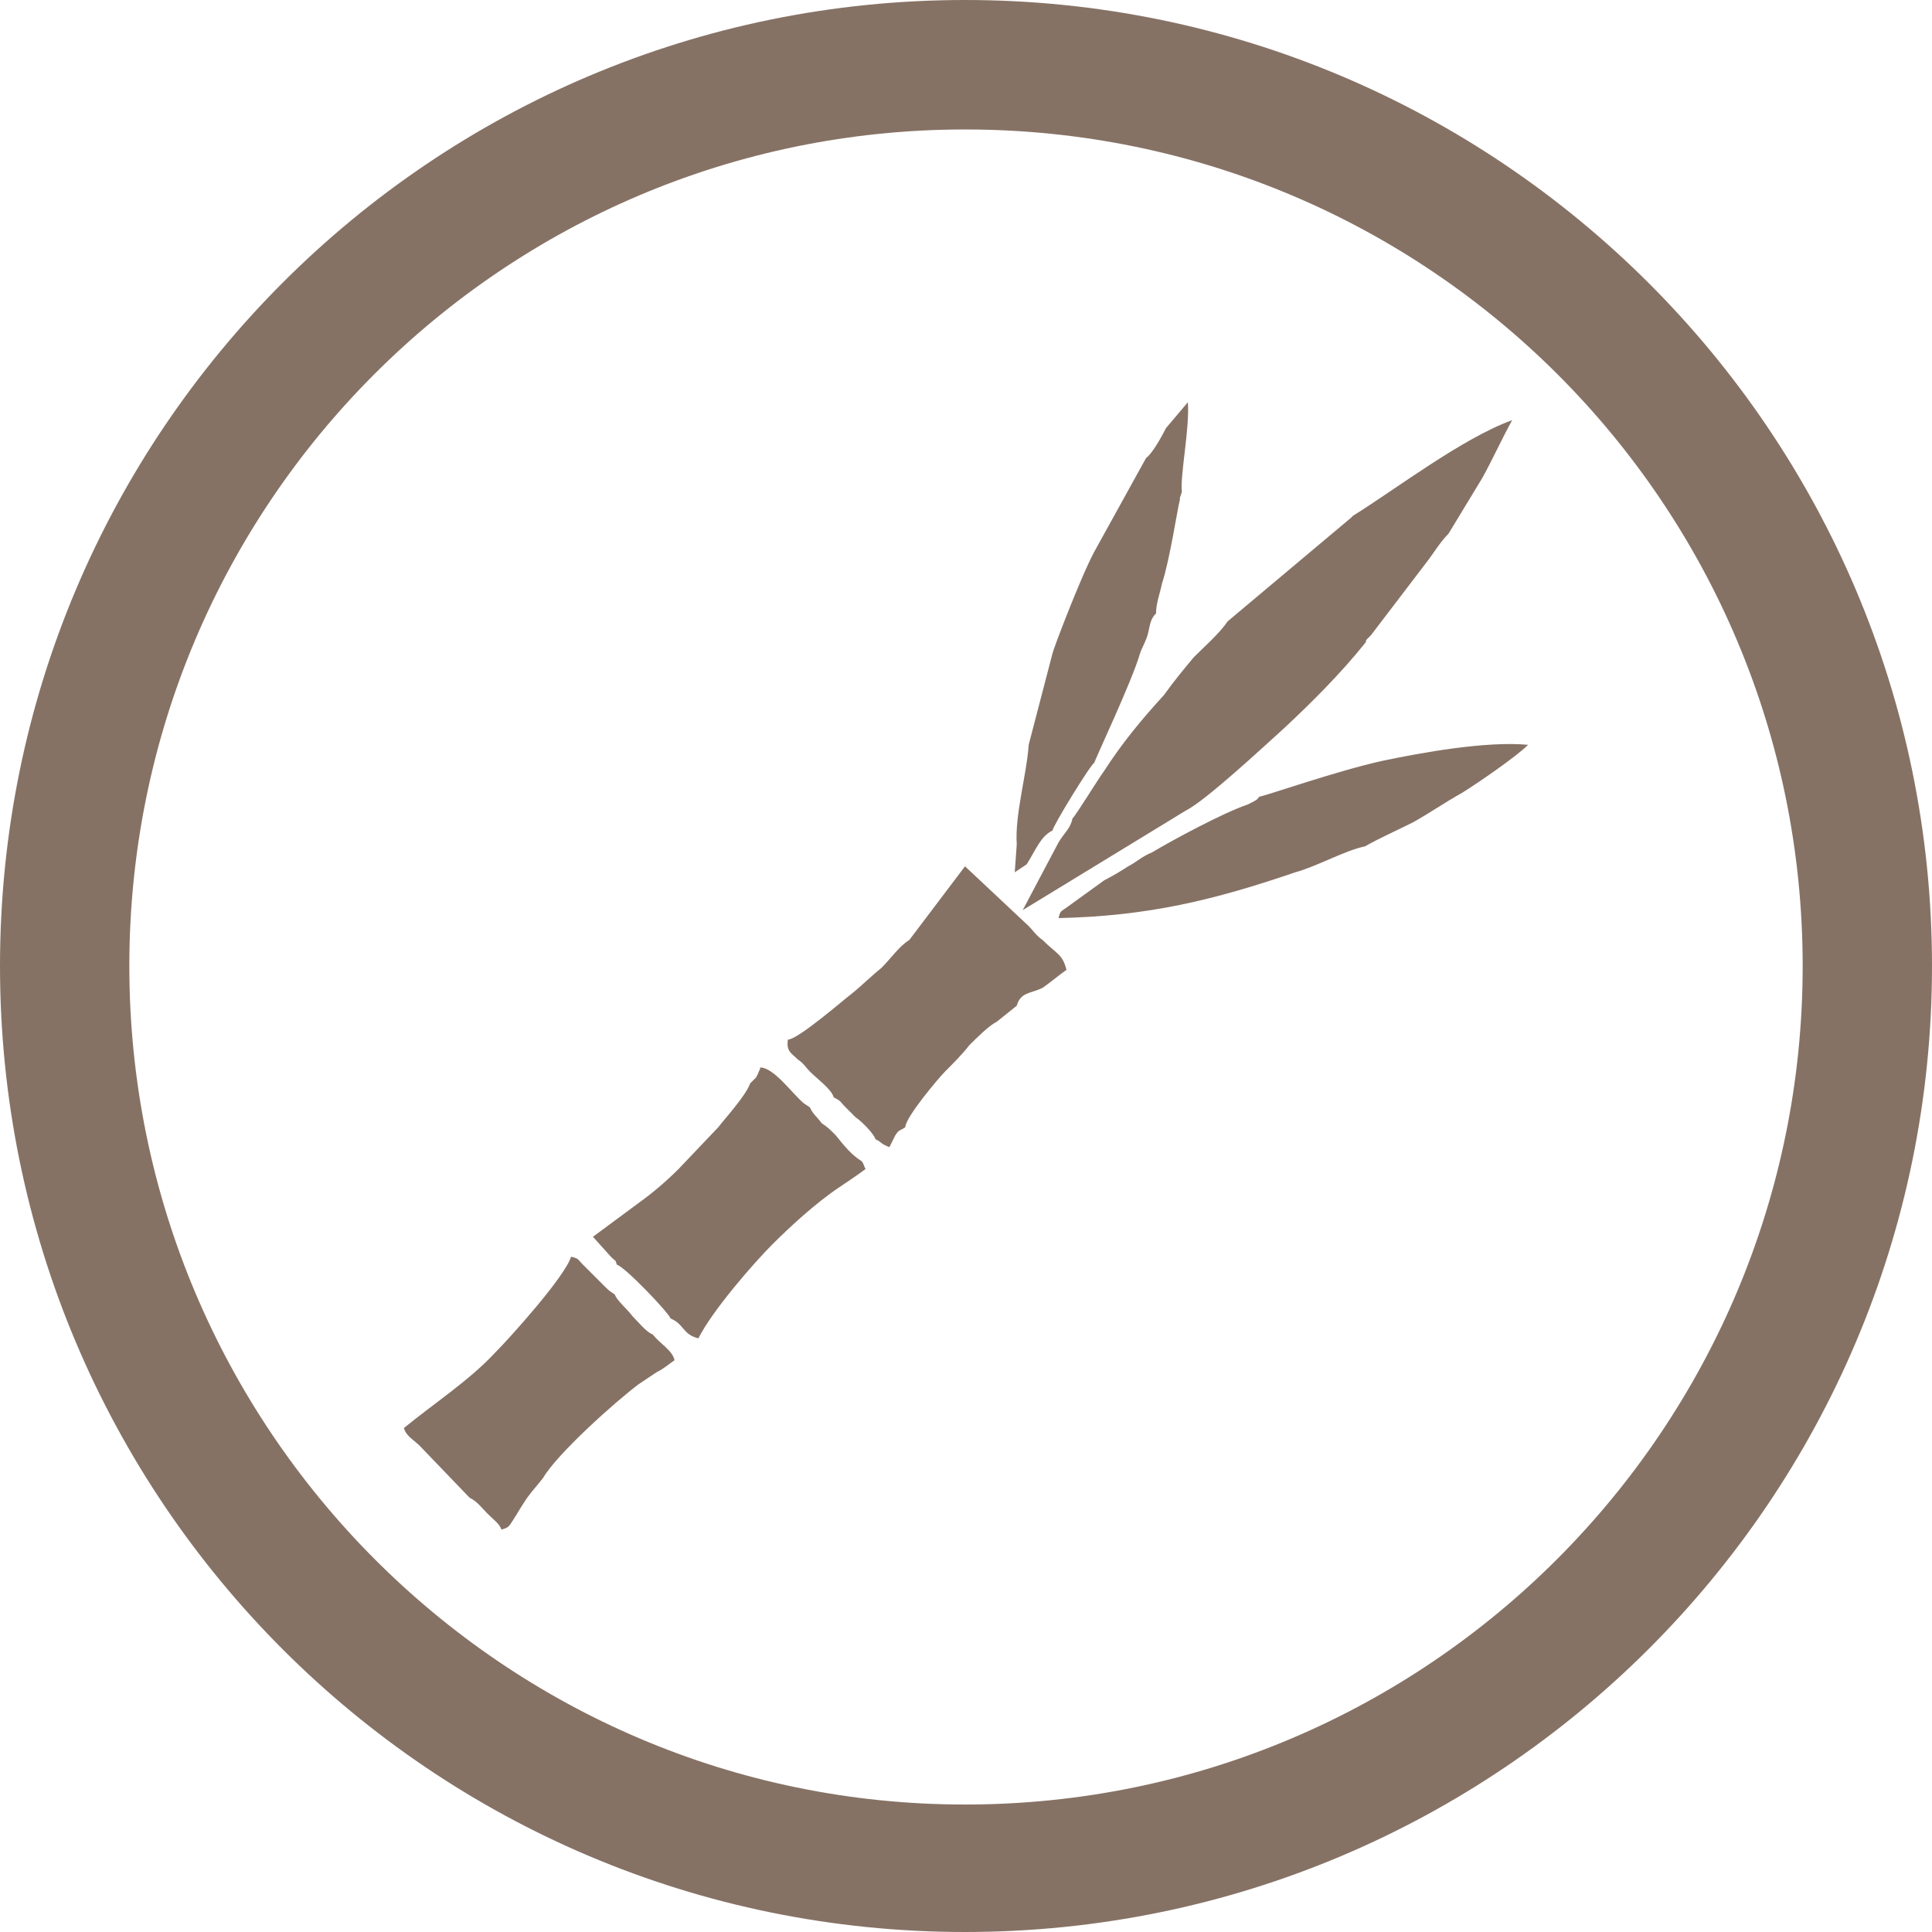
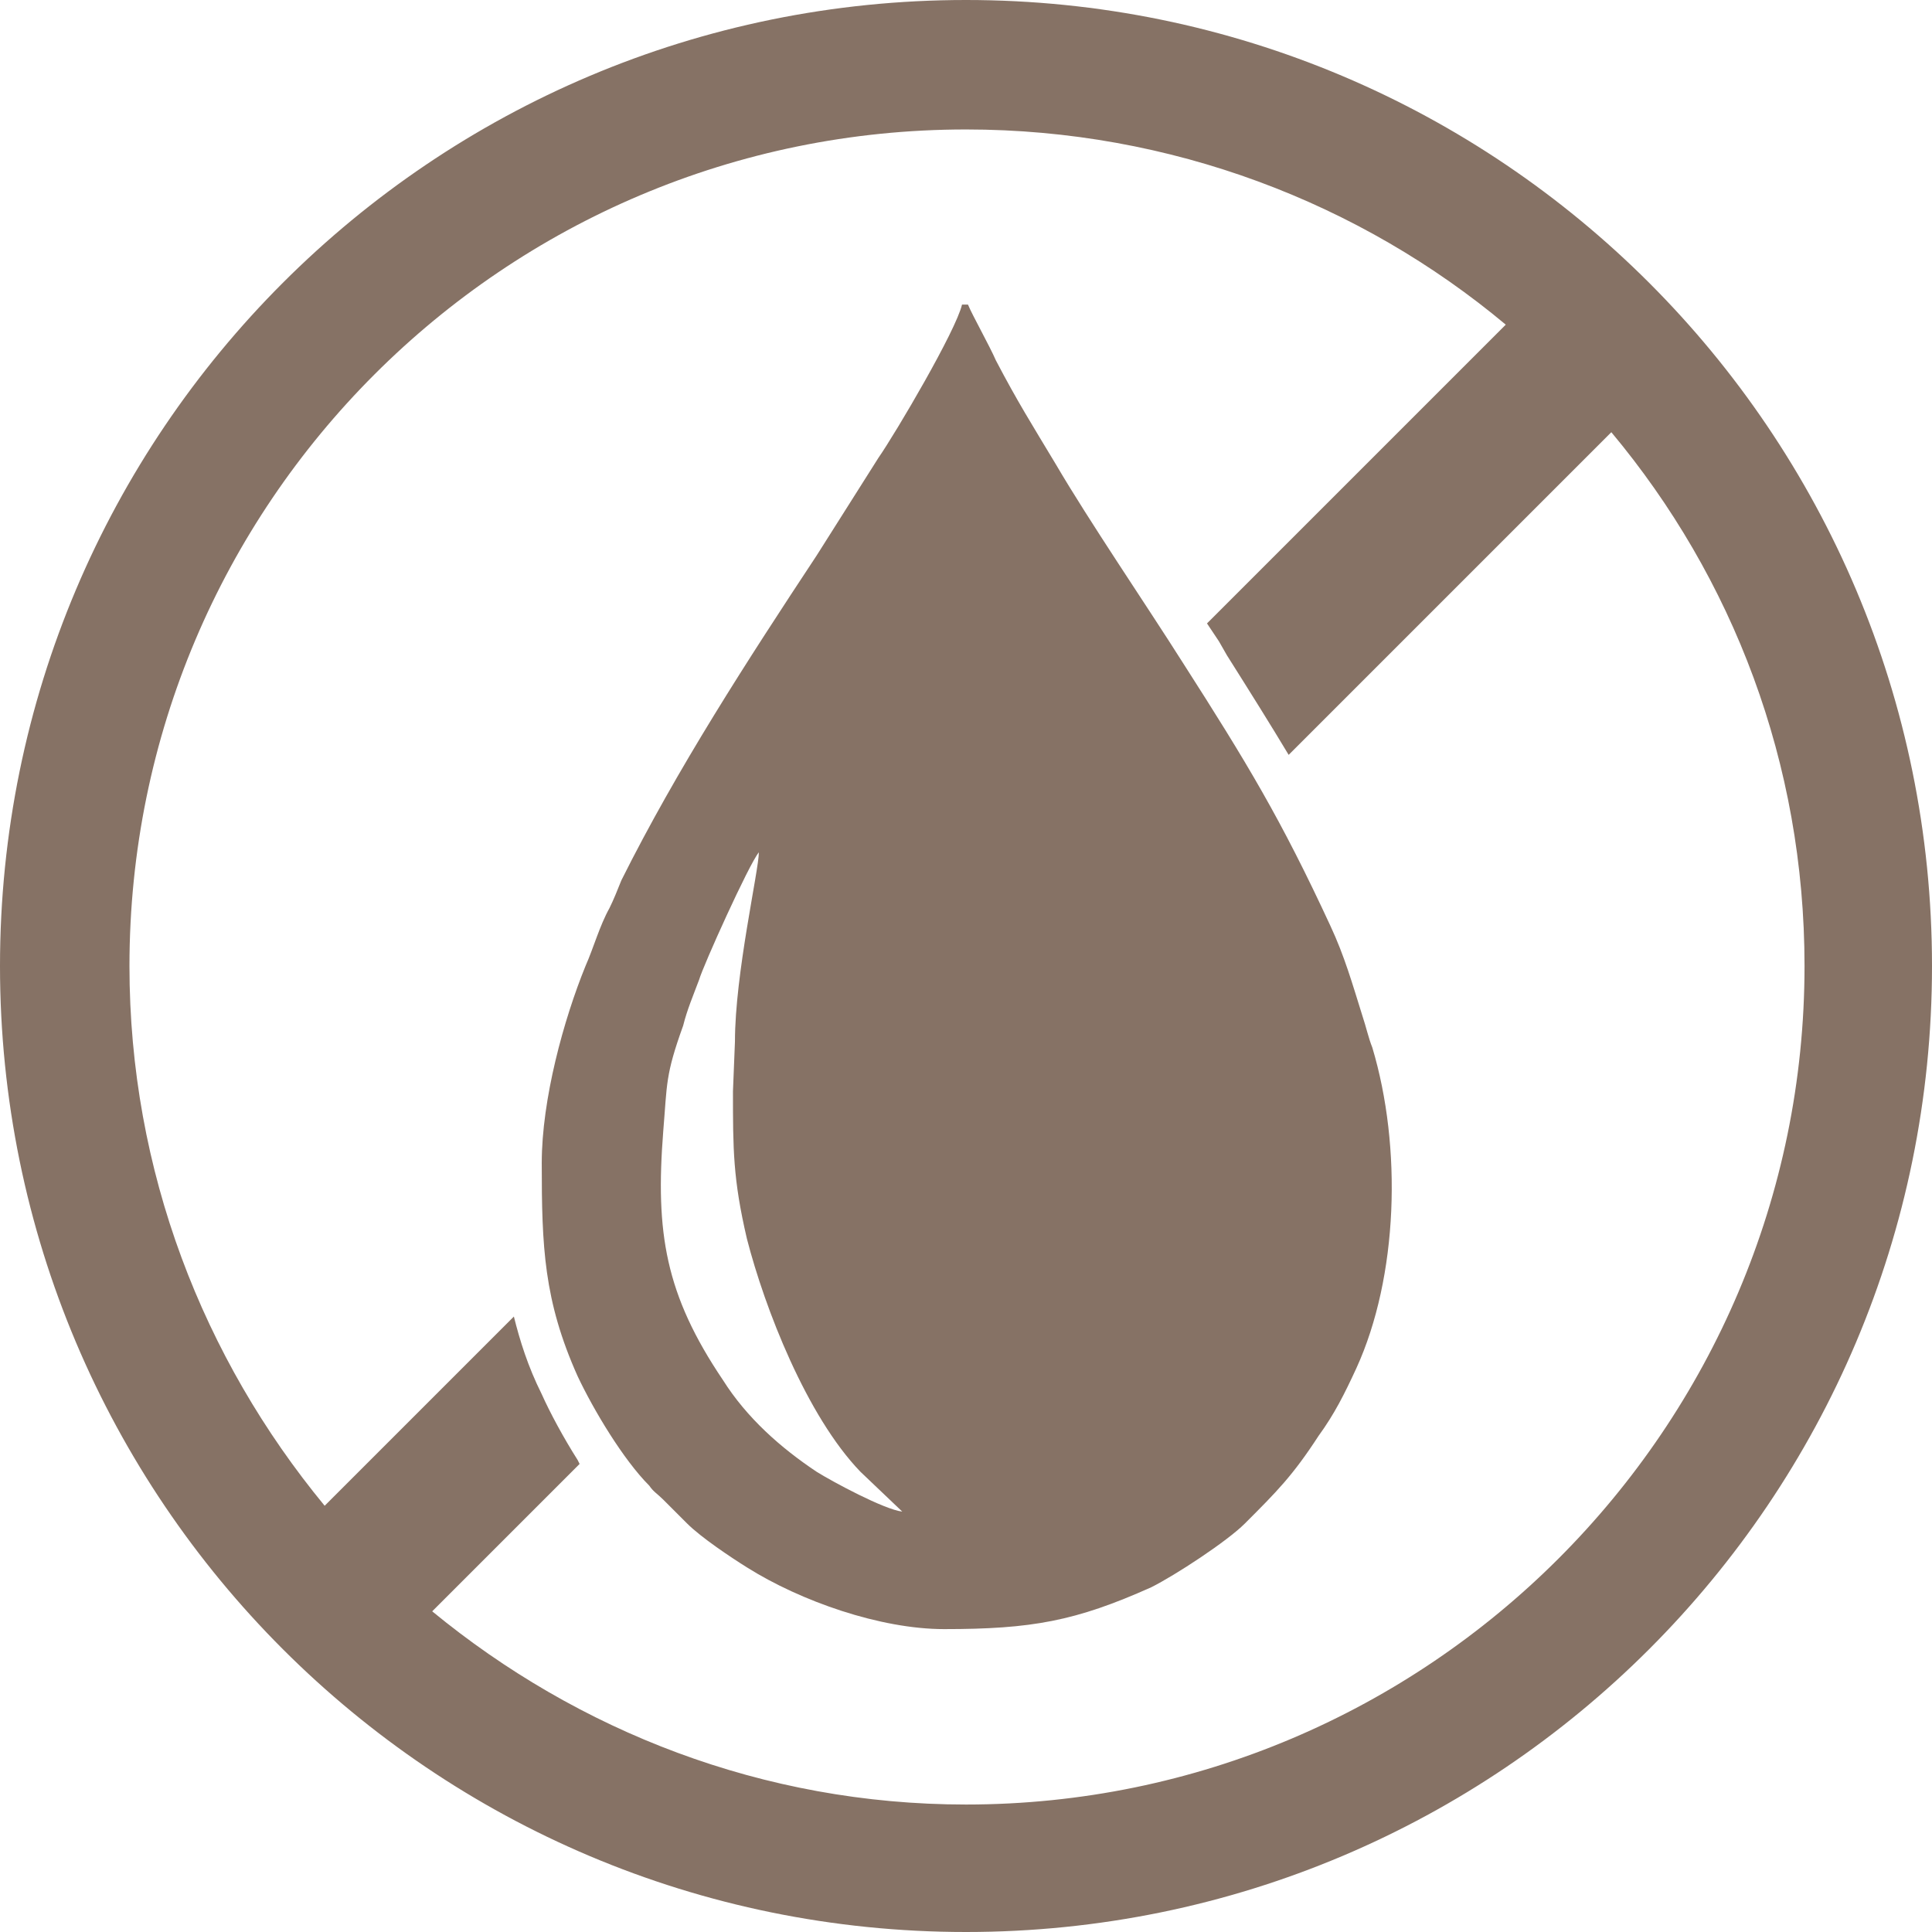
<svg xmlns="http://www.w3.org/2000/svg" width="300" height="300" viewBox="0 0 300 300" fill="none">
-   <path fill-rule="evenodd" clip-rule="evenodd" d="M149.846 0C232.647 0 300 67.113 300 150C300 232.887 232.647 300 149.846 300C67.044 300 0 232.887 0 150C0 67.113 67.044 0 149.846 0ZM149.846 20.103C221.833 20.103 279.918 78.247 279.918 150C279.918 221.753 221.833 280.206 149.846 280.206C78.167 280.206 20.082 221.753 20.082 150C20.082 78.247 78.167 20.103 149.846 20.103Z" fill="#867265" />
-   <path fill-rule="evenodd" clip-rule="evenodd" d="M177.962 71.119L169.929 85.655C167.766 89.675 163.441 101.119 163.441 101.428L159.733 115.655C159.424 120.294 157.57 126.48 157.879 131.119L157.57 135.449L159.424 134.212C160.969 131.737 161.587 129.882 163.441 128.954C163.441 128.335 169.311 118.748 169.929 118.438C169.929 118.129 175.799 105.758 177.035 101.428C177.344 100.5 177.962 99.572 178.271 98.335C178.58 97.098 178.58 96.17 179.507 95.243C179.507 93.696 180.124 92.15 180.433 90.603C181.669 86.892 182.905 78.541 183.214 77.614C183.214 77.614 183.214 77.614 183.214 77.304L183.523 76.376C183.214 73.902 184.759 66.48 184.45 62.459L181.051 66.48C180.433 67.717 178.889 70.5 177.962 71.119ZM210.094 80.088L209.785 80.397L190.629 96.48C189.393 98.335 186.922 100.5 185.377 102.047C183.832 103.902 182.287 105.758 180.742 107.923C177.344 111.634 174.254 115.346 171.474 119.675C170.547 120.913 167.148 126.48 166.53 127.098C166.221 128.645 165.294 129.263 164.368 130.809L158.806 141.325L184.141 125.861C187.231 124.315 196.19 115.964 199.28 113.181C203.605 109.16 208.24 104.521 211.947 99.882C212.256 99.572 211.947 99.572 212.256 99.263C212.874 98.645 212.565 98.954 212.874 98.645L221.834 86.892C222.761 85.655 223.688 84.109 224.924 82.871L230.176 74.212C231.721 71.428 233.266 68.026 234.81 65.243C227.086 68.026 216.582 76.067 210.094 80.088ZM195.572 123.696C194.955 124.315 195.572 124.005 193.719 124.933C190.011 126.17 181.978 130.5 178.889 132.356C177.344 132.974 176.417 133.902 175.181 134.521C174.254 135.139 172.709 136.067 171.474 136.686L165.912 140.706C164.676 141.634 164.676 141.325 164.368 142.562C178.271 142.253 188.466 139.779 201.134 135.449C204.532 134.521 208.858 132.047 211.947 131.428C214.11 130.191 216.891 128.954 219.362 127.717C222.143 126.17 224.306 124.624 227.086 123.078C229.558 121.531 235.428 117.511 237.282 115.655C230.794 115.036 220.598 116.892 214.728 118.129C207.622 119.675 196.19 123.696 195.572 123.696ZM141.196 145.964C139.651 146.892 138.415 148.748 136.87 150.294C135.325 151.531 133.78 153.078 132.236 154.315C131 155.242 123.894 161.428 122.349 161.428C122.04 163.284 122.967 163.593 123.894 164.521C124.821 165.139 125.13 165.758 125.748 166.377C126.983 167.614 129.146 169.16 129.455 170.397C130.691 171.016 130.382 171.016 131.309 171.944C131.927 172.562 132.236 172.871 132.854 173.49C133.78 174.108 135.634 175.964 135.943 176.892C137.179 177.511 136.561 177.511 138.106 178.129C138.415 177.511 138.724 176.892 139.033 176.273C139.651 175.346 139.651 175.655 140.578 175.036C140.578 173.49 145.83 167.304 146.757 166.377C147.993 165.139 149.537 163.593 150.464 162.356C151.7 161.119 153.554 159.263 154.79 158.645L157.879 156.17C158.497 154.005 160.042 154.315 161.896 153.387C162.823 152.768 164.676 151.222 165.603 150.603C164.985 148.129 164.059 148.129 161.896 145.964C160.969 145.346 160.351 144.418 159.733 143.799L149.846 134.521L141.196 145.964ZM116.479 168.232C115.861 170.088 112.462 173.799 111.535 175.036L105.356 181.531C103.502 183.387 101.34 185.242 99.177 186.789L92.071 192.047L94.852 195.139C95.778 196.067 95.469 195.449 95.778 196.377C97.014 196.686 103.811 203.799 104.12 204.727C106.283 205.655 105.974 207.201 108.446 207.82C110.608 203.49 117.097 196.067 119.877 193.284C122.658 190.5 126.674 186.789 130.382 184.315C131.309 183.696 133.163 182.459 134.398 181.531C134.089 180.913 134.089 180.603 133.78 180.294C132.236 179.366 131 177.82 129.764 176.273C128.837 175.346 128.528 175.036 127.601 174.418C126.674 173.181 126.365 173.181 125.748 171.944L124.821 171.325C122.967 169.779 120.186 165.758 118.024 165.758C118.024 166.377 118.024 165.758 117.715 166.686L117.406 167.304C117.097 167.614 116.788 167.923 116.479 168.232ZM72.915 232.562C74.151 233.181 74.769 234.108 75.696 235.036C76.623 235.964 77.55 236.583 77.859 237.511C79.095 237.201 79.095 236.892 79.713 235.964C80.33 235.036 80.639 234.418 81.257 233.49C82.184 231.944 83.42 230.706 84.347 229.469C86.51 225.758 95.469 217.717 99.177 214.933L101.958 213.078C103.193 212.459 103.811 211.84 104.738 211.222C104.429 209.675 102.576 208.748 101.34 207.201C100.413 206.892 99.177 205.346 98.25 204.418C97.323 203.181 95.778 201.944 95.469 201.016C94.543 200.397 94.543 200.397 93.616 199.469L90.526 196.377C89.599 195.449 89.908 195.449 88.672 195.139C87.746 198.232 79.095 207.82 76.932 209.985C72.915 214.315 67.663 217.717 62.72 221.737C63.029 222.974 64.264 223.593 65.191 224.521L72.915 232.562Z" fill="#867265" />
+   <path fill-rule="evenodd" clip-rule="evenodd" d="M150 0C232.887 0 300 67.113 300 150C300 232.887 232.887 300 150 300C67.113 300 0 232.887 0 150C0 67.113 67.113 0 150 0ZM50.412 233.814L79.794 204.433C80.722 208.144 81.959 212.165 84.124 216.495C85.361 219.278 87.526 223.299 89.691 226.701L90 227.32L67.113 250.206C89.691 268.763 118.454 280.206 150 280.206C221.753 280.206 280.206 221.753 280.206 150C280.206 118.454 269.072 89.691 250.206 67.113L200.103 117.216C197.32 112.577 194.227 107.629 190.515 101.753L189.278 99.588L187.423 96.804L233.814 50.412C211.237 31.546 181.856 20.103 150 20.103C78.247 20.103 20.103 78.247 20.103 150C20.103 181.856 31.546 210.928 50.412 233.814Z" fill="#867265" />
+   <path fill-rule="evenodd" clip-rule="evenodd" d="M140.102 234.72C137.319 234.41 129.277 230.08 126.803 228.534C121.236 224.823 115.978 220.183 112.267 214.307C103.298 201.008 101.752 191.421 102.989 175.647C103.607 168.225 103.298 166.988 106.082 159.256C106.7 156.781 107.628 154.616 108.556 152.142C109.174 149.977 116.288 134.204 117.834 132.348C117.834 135.132 114.123 151.214 114.123 161.73L113.814 169.462C113.814 178.431 113.814 183.07 115.978 192.348C118.762 203.173 125.257 219.874 133.607 228.534L140.102 234.72ZM84.123 180.596C84.123 193.586 84.432 201.936 89.69 213.689C92.164 218.946 96.803 226.678 100.824 230.699C101.442 231.627 102.061 231.936 102.989 232.864L106.7 236.575C108.865 238.74 113.504 241.833 115.978 243.379C124.329 248.637 136.7 252.967 146.597 252.967C160.205 252.967 167.009 251.73 178.762 246.472C182.473 244.616 190.515 239.359 193.298 236.575C198.247 231.627 200.721 229.153 204.741 222.967C207.216 219.565 208.762 216.472 210.618 212.452C217.112 198.225 217.731 178.122 213.092 162.658C212.473 161.111 212.164 159.565 211.545 157.709C209.999 152.761 208.762 148.431 206.597 143.792C198.865 127.091 193.607 118.431 183.71 102.967C177.834 93.689 169.174 81.008 163.917 72.039C160.205 65.854 158.04 62.452 154.638 55.957C153.71 53.792 150.927 48.843 150.308 47.297H149.381C148.453 51.318 139.174 67.091 136.391 71.111L126.803 86.266C115.978 102.658 105.154 119.359 96.494 136.678C95.875 138.225 95.257 139.771 94.638 141.008C93.092 143.792 92.164 147.194 90.927 149.977C87.525 158.328 84.123 170.699 84.123 180.596Z" fill="#867265" />
</svg>
